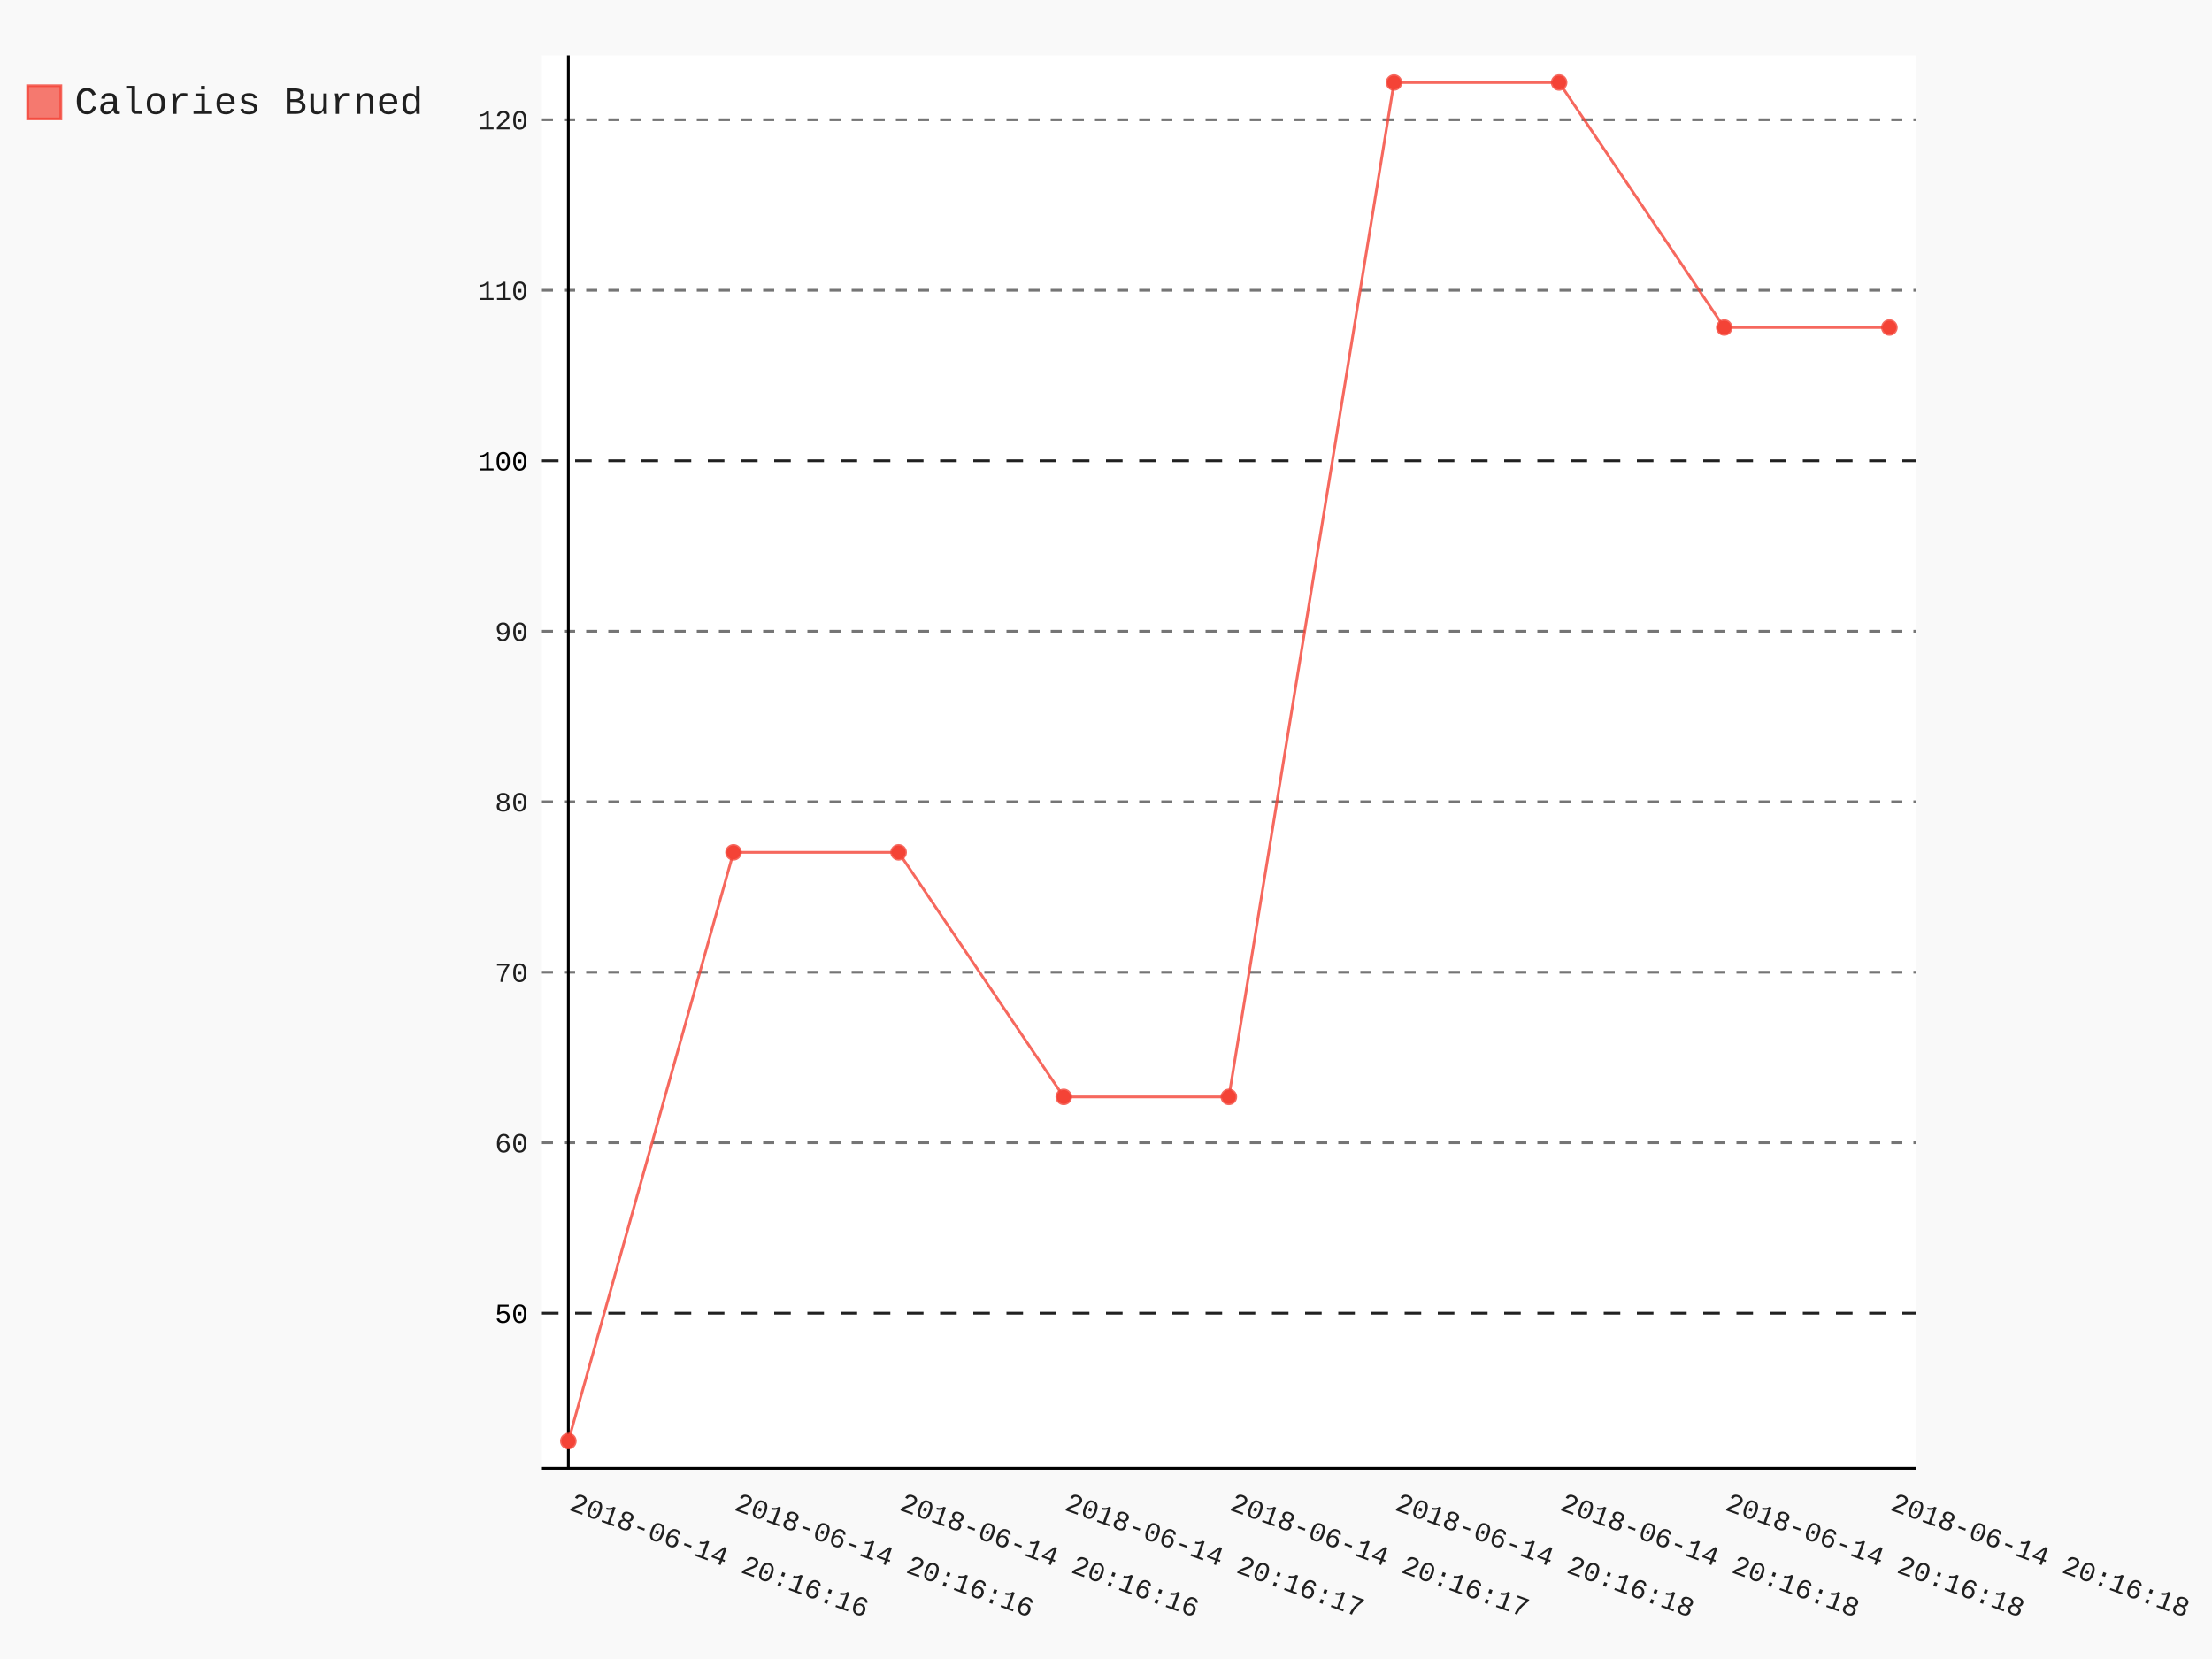
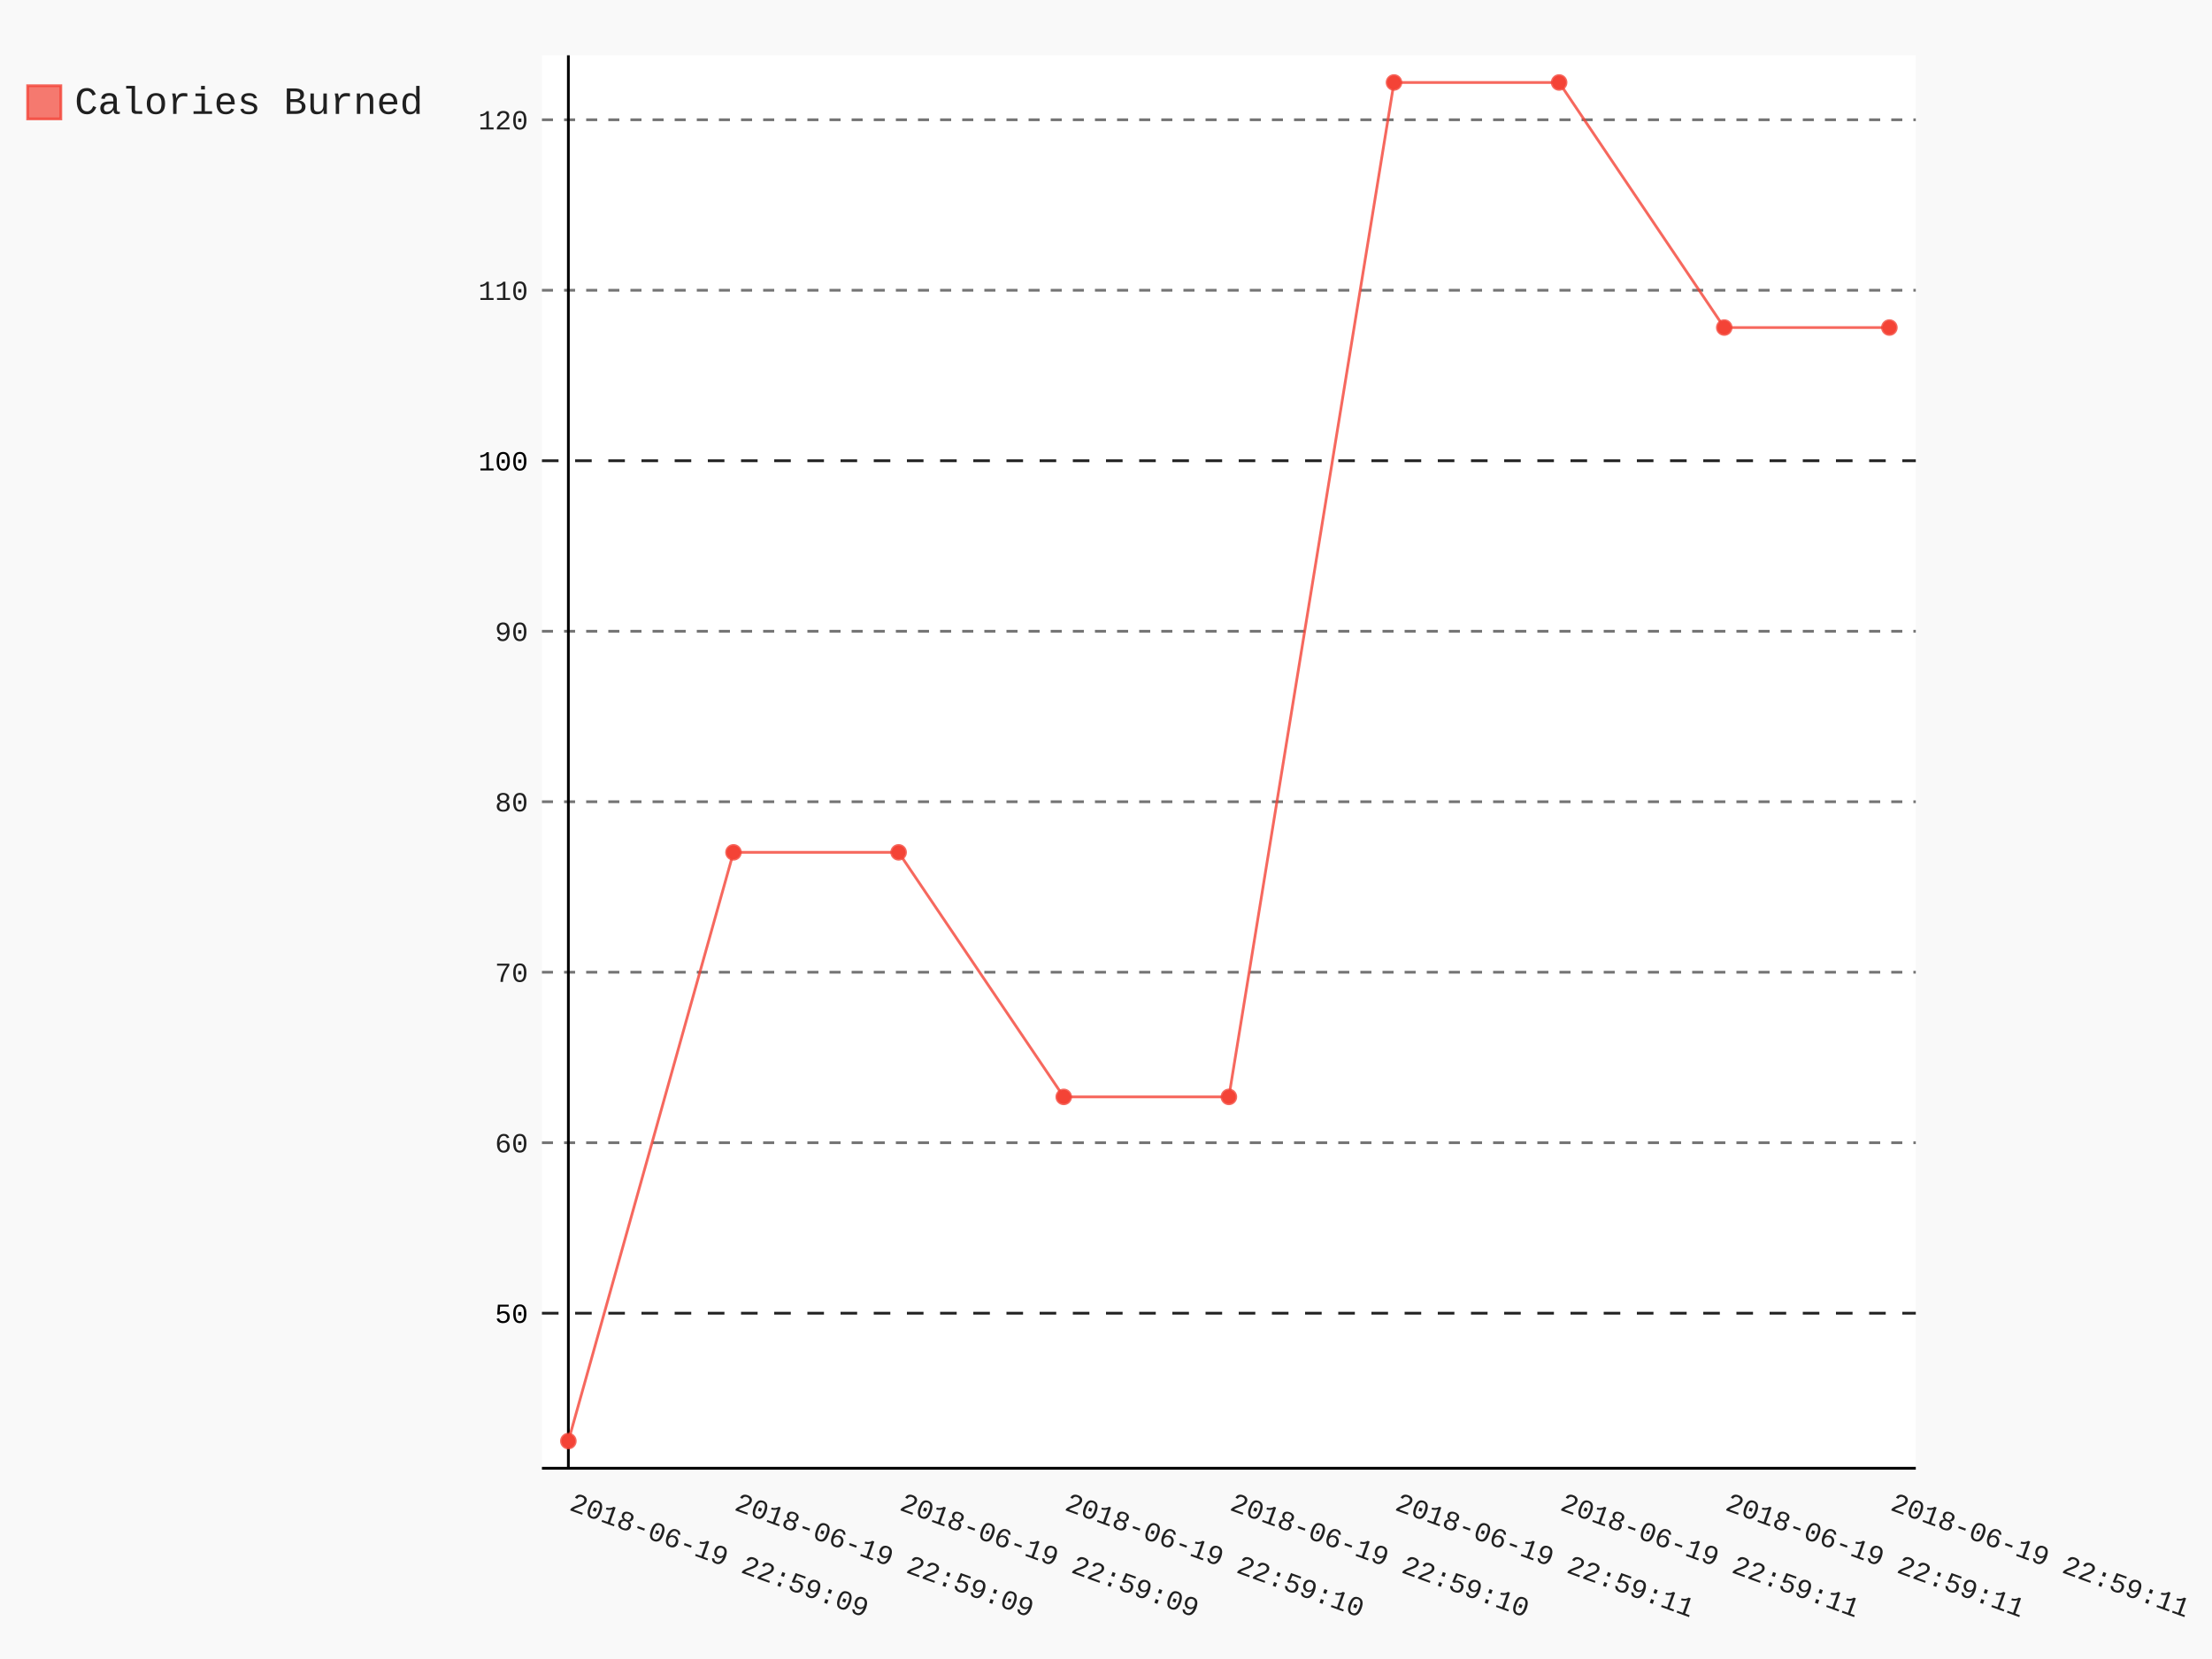
- <svg xmlns="http://www.w3.org/2000/svg" id="chart-7cb49a0d-c017-4a97-920c-078005b05292" class="pygal-chart" viewBox="0 0 800 600">
+ <svg xmlns="http://www.w3.org/2000/svg" id="chart-00dedf73-0545-47f8-815a-cf51eddbd407" class="pygal-chart" viewBox="0 0 800 600">
  <defs>
-     <style type="text/css">#chart-7cb49a0d-c017-4a97-920c-078005b05292{-webkit-user-select:none;-webkit-font-smoothing:antialiased;font-family:Consolas,"Liberation Mono",Menlo,Courier,monospace}#chart-7cb49a0d-c017-4a97-920c-078005b05292 .title{font-family:Consolas,"Liberation Mono",Menlo,Courier,monospace;font-size:16px}#chart-7cb49a0d-c017-4a97-920c-078005b05292 .legends .legend text{font-family:Consolas,"Liberation Mono",Menlo,Courier,monospace;font-size:14px}#chart-7cb49a0d-c017-4a97-920c-078005b05292 .axis text{font-family:Consolas,"Liberation Mono",Menlo,Courier,monospace;font-size:10px}#chart-7cb49a0d-c017-4a97-920c-078005b05292 .axis text.major{font-family:Consolas,"Liberation Mono",Menlo,Courier,monospace;font-size:10px}#chart-7cb49a0d-c017-4a97-920c-078005b05292 .text-overlay text.value{font-family:Consolas,"Liberation Mono",Menlo,Courier,monospace;font-size:16px}#chart-7cb49a0d-c017-4a97-920c-078005b05292 .text-overlay text.label{font-family:Consolas,"Liberation Mono",Menlo,Courier,monospace;font-size:10px}#chart-7cb49a0d-c017-4a97-920c-078005b05292 .tooltip{font-family:Consolas,"Liberation Mono",Menlo,Courier,monospace;font-size:14px}#chart-7cb49a0d-c017-4a97-920c-078005b05292 text.no_data{font-family:Consolas,"Liberation Mono",Menlo,Courier,monospace;font-size:64px}
- #chart-7cb49a0d-c017-4a97-920c-078005b05292{background-color:rgba(249,249,249,1)}#chart-7cb49a0d-c017-4a97-920c-078005b05292 path,#chart-7cb49a0d-c017-4a97-920c-078005b05292 line,#chart-7cb49a0d-c017-4a97-920c-078005b05292 rect,#chart-7cb49a0d-c017-4a97-920c-078005b05292 circle{-webkit-transition:150ms;-moz-transition:150ms;transition:150ms}#chart-7cb49a0d-c017-4a97-920c-078005b05292 .graph &gt; .background{fill:rgba(249,249,249,1)}#chart-7cb49a0d-c017-4a97-920c-078005b05292 .plot &gt; .background{fill:rgba(255,255,255,1)}#chart-7cb49a0d-c017-4a97-920c-078005b05292 .graph{fill:rgba(0,0,0,.87)}#chart-7cb49a0d-c017-4a97-920c-078005b05292 text.no_data{fill:rgba(0,0,0,1)}#chart-7cb49a0d-c017-4a97-920c-078005b05292 .title{fill:rgba(0,0,0,1)}#chart-7cb49a0d-c017-4a97-920c-078005b05292 .legends .legend text{fill:rgba(0,0,0,.87)}#chart-7cb49a0d-c017-4a97-920c-078005b05292 .legends .legend:hover text{fill:rgba(0,0,0,1)}#chart-7cb49a0d-c017-4a97-920c-078005b05292 .axis .line{stroke:rgba(0,0,0,1)}#chart-7cb49a0d-c017-4a97-920c-078005b05292 .axis .guide.line{stroke:rgba(0,0,0,.54)}#chart-7cb49a0d-c017-4a97-920c-078005b05292 .axis .major.line{stroke:rgba(0,0,0,.87)}#chart-7cb49a0d-c017-4a97-920c-078005b05292 .axis text.major{fill:rgba(0,0,0,1)}#chart-7cb49a0d-c017-4a97-920c-078005b05292 .axis.y .guides:hover .guide.line,#chart-7cb49a0d-c017-4a97-920c-078005b05292 .line-graph .axis.x .guides:hover .guide.line,#chart-7cb49a0d-c017-4a97-920c-078005b05292 .stackedline-graph .axis.x .guides:hover .guide.line,#chart-7cb49a0d-c017-4a97-920c-078005b05292 .xy-graph .axis.x .guides:hover .guide.line{stroke:rgba(0,0,0,1)}#chart-7cb49a0d-c017-4a97-920c-078005b05292 .axis .guides:hover text{fill:rgba(0,0,0,1)}#chart-7cb49a0d-c017-4a97-920c-078005b05292 .reactive{fill-opacity:.7;stroke-opacity:.8}#chart-7cb49a0d-c017-4a97-920c-078005b05292 .ci{stroke:rgba(0,0,0,.87)}#chart-7cb49a0d-c017-4a97-920c-078005b05292 .reactive.active,#chart-7cb49a0d-c017-4a97-920c-078005b05292 .active .reactive{fill-opacity:.8;stroke-opacity:.9;stroke-width:4}#chart-7cb49a0d-c017-4a97-920c-078005b05292 .ci .reactive.active{stroke-width:1.5}#chart-7cb49a0d-c017-4a97-920c-078005b05292 .series text{fill:rgba(0,0,0,1)}#chart-7cb49a0d-c017-4a97-920c-078005b05292 .tooltip rect{fill:rgba(255,255,255,1);stroke:rgba(0,0,0,1);-webkit-transition:opacity 150ms;-moz-transition:opacity 150ms;transition:opacity 150ms}#chart-7cb49a0d-c017-4a97-920c-078005b05292 .tooltip .label{fill:rgba(0,0,0,.87)}#chart-7cb49a0d-c017-4a97-920c-078005b05292 .tooltip .label{fill:rgba(0,0,0,.87)}#chart-7cb49a0d-c017-4a97-920c-078005b05292 .tooltip .legend{font-size:.8em;fill:rgba(0,0,0,.54)}#chart-7cb49a0d-c017-4a97-920c-078005b05292 .tooltip .x_label{font-size:.6em;fill:rgba(0,0,0,1)}#chart-7cb49a0d-c017-4a97-920c-078005b05292 .tooltip .xlink{font-size:.5em;text-decoration:underline}#chart-7cb49a0d-c017-4a97-920c-078005b05292 .tooltip .value{font-size:1.5em}#chart-7cb49a0d-c017-4a97-920c-078005b05292 .bound{font-size:.5em}#chart-7cb49a0d-c017-4a97-920c-078005b05292 .max-value{font-size:.75em;fill:rgba(0,0,0,.54)}#chart-7cb49a0d-c017-4a97-920c-078005b05292 .map-element{fill:rgba(255,255,255,1);stroke:rgba(0,0,0,.54) !important}#chart-7cb49a0d-c017-4a97-920c-078005b05292 .map-element .reactive{fill-opacity:inherit;stroke-opacity:inherit}#chart-7cb49a0d-c017-4a97-920c-078005b05292 .color-0,#chart-7cb49a0d-c017-4a97-920c-078005b05292 .color-0 a:visited{stroke:#F44336;fill:#F44336}#chart-7cb49a0d-c017-4a97-920c-078005b05292 .text-overlay .color-0 text{fill:black}
- #chart-7cb49a0d-c017-4a97-920c-078005b05292 text.no_data{text-anchor:middle}#chart-7cb49a0d-c017-4a97-920c-078005b05292 .guide.line{fill:none}#chart-7cb49a0d-c017-4a97-920c-078005b05292 .centered{text-anchor:middle}#chart-7cb49a0d-c017-4a97-920c-078005b05292 .title{text-anchor:middle}#chart-7cb49a0d-c017-4a97-920c-078005b05292 .legends .legend text{fill-opacity:1}#chart-7cb49a0d-c017-4a97-920c-078005b05292 .axis.x text{text-anchor:middle}#chart-7cb49a0d-c017-4a97-920c-078005b05292 .axis.x:not(.web) text[transform]{text-anchor:start}#chart-7cb49a0d-c017-4a97-920c-078005b05292 .axis.x:not(.web) text[transform].backwards{text-anchor:end}#chart-7cb49a0d-c017-4a97-920c-078005b05292 .axis.y text{text-anchor:end}#chart-7cb49a0d-c017-4a97-920c-078005b05292 .axis.y text[transform].backwards{text-anchor:start}#chart-7cb49a0d-c017-4a97-920c-078005b05292 .axis.y2 text{text-anchor:start}#chart-7cb49a0d-c017-4a97-920c-078005b05292 .axis.y2 text[transform].backwards{text-anchor:end}#chart-7cb49a0d-c017-4a97-920c-078005b05292 .axis .guide.line{stroke-dasharray:4,4}#chart-7cb49a0d-c017-4a97-920c-078005b05292 .axis .major.guide.line{stroke-dasharray:6,6}#chart-7cb49a0d-c017-4a97-920c-078005b05292 .horizontal .axis.y .guide.line,#chart-7cb49a0d-c017-4a97-920c-078005b05292 .horizontal .axis.y2 .guide.line,#chart-7cb49a0d-c017-4a97-920c-078005b05292 .vertical .axis.x .guide.line{opacity:0}#chart-7cb49a0d-c017-4a97-920c-078005b05292 .horizontal .axis.always_show .guide.line,#chart-7cb49a0d-c017-4a97-920c-078005b05292 .vertical .axis.always_show .guide.line{opacity:1 !important}#chart-7cb49a0d-c017-4a97-920c-078005b05292 .axis.y .guides:hover .guide.line,#chart-7cb49a0d-c017-4a97-920c-078005b05292 .axis.y2 .guides:hover .guide.line,#chart-7cb49a0d-c017-4a97-920c-078005b05292 .axis.x .guides:hover .guide.line{opacity:1}#chart-7cb49a0d-c017-4a97-920c-078005b05292 .axis .guides:hover text{opacity:1}#chart-7cb49a0d-c017-4a97-920c-078005b05292 .nofill{fill:none}#chart-7cb49a0d-c017-4a97-920c-078005b05292 .subtle-fill{fill-opacity:.2}#chart-7cb49a0d-c017-4a97-920c-078005b05292 .dot{stroke-width:1px;fill-opacity:1}#chart-7cb49a0d-c017-4a97-920c-078005b05292 .dot.active{stroke-width:5px}#chart-7cb49a0d-c017-4a97-920c-078005b05292 .dot.negative{fill:transparent}#chart-7cb49a0d-c017-4a97-920c-078005b05292 text,#chart-7cb49a0d-c017-4a97-920c-078005b05292 tspan{stroke:none !important}#chart-7cb49a0d-c017-4a97-920c-078005b05292 .series text.active{opacity:1}#chart-7cb49a0d-c017-4a97-920c-078005b05292 .tooltip rect{fill-opacity:.95;stroke-width:.5}#chart-7cb49a0d-c017-4a97-920c-078005b05292 .tooltip text{fill-opacity:1}#chart-7cb49a0d-c017-4a97-920c-078005b05292 .showable{visibility:hidden}#chart-7cb49a0d-c017-4a97-920c-078005b05292 .showable.shown{visibility:visible}#chart-7cb49a0d-c017-4a97-920c-078005b05292 .gauge-background{fill:rgba(229,229,229,1);stroke:none}#chart-7cb49a0d-c017-4a97-920c-078005b05292 .bg-lines{stroke:rgba(249,249,249,1);stroke-width:2px}</style>
+     <style type="text/css">#chart-00dedf73-0545-47f8-815a-cf51eddbd407{-webkit-user-select:none;-webkit-font-smoothing:antialiased;font-family:Consolas,"Liberation Mono",Menlo,Courier,monospace}#chart-00dedf73-0545-47f8-815a-cf51eddbd407 .title{font-family:Consolas,"Liberation Mono",Menlo,Courier,monospace;font-size:16px}#chart-00dedf73-0545-47f8-815a-cf51eddbd407 .legends .legend text{font-family:Consolas,"Liberation Mono",Menlo,Courier,monospace;font-size:14px}#chart-00dedf73-0545-47f8-815a-cf51eddbd407 .axis text{font-family:Consolas,"Liberation Mono",Menlo,Courier,monospace;font-size:10px}#chart-00dedf73-0545-47f8-815a-cf51eddbd407 .axis text.major{font-family:Consolas,"Liberation Mono",Menlo,Courier,monospace;font-size:10px}#chart-00dedf73-0545-47f8-815a-cf51eddbd407 .text-overlay text.value{font-family:Consolas,"Liberation Mono",Menlo,Courier,monospace;font-size:16px}#chart-00dedf73-0545-47f8-815a-cf51eddbd407 .text-overlay text.label{font-family:Consolas,"Liberation Mono",Menlo,Courier,monospace;font-size:10px}#chart-00dedf73-0545-47f8-815a-cf51eddbd407 .tooltip{font-family:Consolas,"Liberation Mono",Menlo,Courier,monospace;font-size:14px}#chart-00dedf73-0545-47f8-815a-cf51eddbd407 text.no_data{font-family:Consolas,"Liberation Mono",Menlo,Courier,monospace;font-size:64px}
+ #chart-00dedf73-0545-47f8-815a-cf51eddbd407{background-color:rgba(249,249,249,1)}#chart-00dedf73-0545-47f8-815a-cf51eddbd407 path,#chart-00dedf73-0545-47f8-815a-cf51eddbd407 line,#chart-00dedf73-0545-47f8-815a-cf51eddbd407 rect,#chart-00dedf73-0545-47f8-815a-cf51eddbd407 circle{-webkit-transition:150ms;-moz-transition:150ms;transition:150ms}#chart-00dedf73-0545-47f8-815a-cf51eddbd407 .graph &gt; .background{fill:rgba(249,249,249,1)}#chart-00dedf73-0545-47f8-815a-cf51eddbd407 .plot &gt; .background{fill:rgba(255,255,255,1)}#chart-00dedf73-0545-47f8-815a-cf51eddbd407 .graph{fill:rgba(0,0,0,.87)}#chart-00dedf73-0545-47f8-815a-cf51eddbd407 text.no_data{fill:rgba(0,0,0,1)}#chart-00dedf73-0545-47f8-815a-cf51eddbd407 .title{fill:rgba(0,0,0,1)}#chart-00dedf73-0545-47f8-815a-cf51eddbd407 .legends .legend text{fill:rgba(0,0,0,.87)}#chart-00dedf73-0545-47f8-815a-cf51eddbd407 .legends .legend:hover text{fill:rgba(0,0,0,1)}#chart-00dedf73-0545-47f8-815a-cf51eddbd407 .axis .line{stroke:rgba(0,0,0,1)}#chart-00dedf73-0545-47f8-815a-cf51eddbd407 .axis .guide.line{stroke:rgba(0,0,0,.54)}#chart-00dedf73-0545-47f8-815a-cf51eddbd407 .axis .major.line{stroke:rgba(0,0,0,.87)}#chart-00dedf73-0545-47f8-815a-cf51eddbd407 .axis text.major{fill:rgba(0,0,0,1)}#chart-00dedf73-0545-47f8-815a-cf51eddbd407 .axis.y .guides:hover .guide.line,#chart-00dedf73-0545-47f8-815a-cf51eddbd407 .line-graph .axis.x .guides:hover .guide.line,#chart-00dedf73-0545-47f8-815a-cf51eddbd407 .stackedline-graph .axis.x .guides:hover .guide.line,#chart-00dedf73-0545-47f8-815a-cf51eddbd407 .xy-graph .axis.x .guides:hover .guide.line{stroke:rgba(0,0,0,1)}#chart-00dedf73-0545-47f8-815a-cf51eddbd407 .axis .guides:hover text{fill:rgba(0,0,0,1)}#chart-00dedf73-0545-47f8-815a-cf51eddbd407 .reactive{fill-opacity:.7;stroke-opacity:.8}#chart-00dedf73-0545-47f8-815a-cf51eddbd407 .ci{stroke:rgba(0,0,0,.87)}#chart-00dedf73-0545-47f8-815a-cf51eddbd407 .reactive.active,#chart-00dedf73-0545-47f8-815a-cf51eddbd407 .active .reactive{fill-opacity:.8;stroke-opacity:.9;stroke-width:4}#chart-00dedf73-0545-47f8-815a-cf51eddbd407 .ci .reactive.active{stroke-width:1.5}#chart-00dedf73-0545-47f8-815a-cf51eddbd407 .series text{fill:rgba(0,0,0,1)}#chart-00dedf73-0545-47f8-815a-cf51eddbd407 .tooltip rect{fill:rgba(255,255,255,1);stroke:rgba(0,0,0,1);-webkit-transition:opacity 150ms;-moz-transition:opacity 150ms;transition:opacity 150ms}#chart-00dedf73-0545-47f8-815a-cf51eddbd407 .tooltip .label{fill:rgba(0,0,0,.87)}#chart-00dedf73-0545-47f8-815a-cf51eddbd407 .tooltip .label{fill:rgba(0,0,0,.87)}#chart-00dedf73-0545-47f8-815a-cf51eddbd407 .tooltip .legend{font-size:.8em;fill:rgba(0,0,0,.54)}#chart-00dedf73-0545-47f8-815a-cf51eddbd407 .tooltip .x_label{font-size:.6em;fill:rgba(0,0,0,1)}#chart-00dedf73-0545-47f8-815a-cf51eddbd407 .tooltip .xlink{font-size:.5em;text-decoration:underline}#chart-00dedf73-0545-47f8-815a-cf51eddbd407 .tooltip .value{font-size:1.5em}#chart-00dedf73-0545-47f8-815a-cf51eddbd407 .bound{font-size:.5em}#chart-00dedf73-0545-47f8-815a-cf51eddbd407 .max-value{font-size:.75em;fill:rgba(0,0,0,.54)}#chart-00dedf73-0545-47f8-815a-cf51eddbd407 .map-element{fill:rgba(255,255,255,1);stroke:rgba(0,0,0,.54) !important}#chart-00dedf73-0545-47f8-815a-cf51eddbd407 .map-element .reactive{fill-opacity:inherit;stroke-opacity:inherit}#chart-00dedf73-0545-47f8-815a-cf51eddbd407 .color-0,#chart-00dedf73-0545-47f8-815a-cf51eddbd407 .color-0 a:visited{stroke:#F44336;fill:#F44336}#chart-00dedf73-0545-47f8-815a-cf51eddbd407 .text-overlay .color-0 text{fill:black}
+ #chart-00dedf73-0545-47f8-815a-cf51eddbd407 text.no_data{text-anchor:middle}#chart-00dedf73-0545-47f8-815a-cf51eddbd407 .guide.line{fill:none}#chart-00dedf73-0545-47f8-815a-cf51eddbd407 .centered{text-anchor:middle}#chart-00dedf73-0545-47f8-815a-cf51eddbd407 .title{text-anchor:middle}#chart-00dedf73-0545-47f8-815a-cf51eddbd407 .legends .legend text{fill-opacity:1}#chart-00dedf73-0545-47f8-815a-cf51eddbd407 .axis.x text{text-anchor:middle}#chart-00dedf73-0545-47f8-815a-cf51eddbd407 .axis.x:not(.web) text[transform]{text-anchor:start}#chart-00dedf73-0545-47f8-815a-cf51eddbd407 .axis.x:not(.web) text[transform].backwards{text-anchor:end}#chart-00dedf73-0545-47f8-815a-cf51eddbd407 .axis.y text{text-anchor:end}#chart-00dedf73-0545-47f8-815a-cf51eddbd407 .axis.y text[transform].backwards{text-anchor:start}#chart-00dedf73-0545-47f8-815a-cf51eddbd407 .axis.y2 text{text-anchor:start}#chart-00dedf73-0545-47f8-815a-cf51eddbd407 .axis.y2 text[transform].backwards{text-anchor:end}#chart-00dedf73-0545-47f8-815a-cf51eddbd407 .axis .guide.line{stroke-dasharray:4,4}#chart-00dedf73-0545-47f8-815a-cf51eddbd407 .axis .major.guide.line{stroke-dasharray:6,6}#chart-00dedf73-0545-47f8-815a-cf51eddbd407 .horizontal .axis.y .guide.line,#chart-00dedf73-0545-47f8-815a-cf51eddbd407 .horizontal .axis.y2 .guide.line,#chart-00dedf73-0545-47f8-815a-cf51eddbd407 .vertical .axis.x .guide.line{opacity:0}#chart-00dedf73-0545-47f8-815a-cf51eddbd407 .horizontal .axis.always_show .guide.line,#chart-00dedf73-0545-47f8-815a-cf51eddbd407 .vertical .axis.always_show .guide.line{opacity:1 !important}#chart-00dedf73-0545-47f8-815a-cf51eddbd407 .axis.y .guides:hover .guide.line,#chart-00dedf73-0545-47f8-815a-cf51eddbd407 .axis.y2 .guides:hover .guide.line,#chart-00dedf73-0545-47f8-815a-cf51eddbd407 .axis.x .guides:hover .guide.line{opacity:1}#chart-00dedf73-0545-47f8-815a-cf51eddbd407 .axis .guides:hover text{opacity:1}#chart-00dedf73-0545-47f8-815a-cf51eddbd407 .nofill{fill:none}#chart-00dedf73-0545-47f8-815a-cf51eddbd407 .subtle-fill{fill-opacity:.2}#chart-00dedf73-0545-47f8-815a-cf51eddbd407 .dot{stroke-width:1px;fill-opacity:1}#chart-00dedf73-0545-47f8-815a-cf51eddbd407 .dot.active{stroke-width:5px}#chart-00dedf73-0545-47f8-815a-cf51eddbd407 .dot.negative{fill:transparent}#chart-00dedf73-0545-47f8-815a-cf51eddbd407 text,#chart-00dedf73-0545-47f8-815a-cf51eddbd407 tspan{stroke:none !important}#chart-00dedf73-0545-47f8-815a-cf51eddbd407 .series text.active{opacity:1}#chart-00dedf73-0545-47f8-815a-cf51eddbd407 .tooltip rect{fill-opacity:.95;stroke-width:.5}#chart-00dedf73-0545-47f8-815a-cf51eddbd407 .tooltip text{fill-opacity:1}#chart-00dedf73-0545-47f8-815a-cf51eddbd407 .showable{visibility:hidden}#chart-00dedf73-0545-47f8-815a-cf51eddbd407 .showable.shown{visibility:visible}#chart-00dedf73-0545-47f8-815a-cf51eddbd407 .gauge-background{fill:rgba(229,229,229,1);stroke:none}#chart-00dedf73-0545-47f8-815a-cf51eddbd407 .bg-lines{stroke:rgba(249,249,249,1);stroke-width:2px}</style>
  </defs>
  <g class="graph line-graph vertical">
    <rect class="background" height="600" width="800" x="0" y="0" />
    <g class="plot" transform="translate(196, 20)">
      <rect class="background" height="511.01" width="496.875" x="0" y="0" />
      <g class="axis y always_show">
        <path class="line" d="M0 511.01 h496.875" />
        <g class="guides">
          <path class="major guide line" d="M0 454.937 h496.875" />
          <text class="major" x="-5" y="458.437">50</text>
        </g>
        <g class="guides">
          <path class="guide line" d="M0 393.277 h496.875" />
          <text class="" x="-5" y="396.777">60</text>
        </g>
        <g class="guides">
          <path class="guide line" d="M0 331.617 h496.875" />
          <text class="" x="-5" y="335.117">70</text>
        </g>
        <g class="guides">
          <path class="guide line" d="M0 269.956 h496.875" />
          <text class="" x="-5" y="273.456">80</text>
        </g>
        <g class="guides">
          <path class="guide line" d="M0 208.296 h496.875" />
          <text class="" x="-5" y="211.796">90</text>
        </g>
        <g class="guides">
          <path class="major guide line" d="M0 146.636 h496.875" />
          <text class="major" x="-5" y="150.136">100</text>
        </g>
        <g class="guides">
          <path class="guide line" d="M0 84.976 h496.875" />
          <text class="" x="-5" y="88.476">110</text>
        </g>
        <g class="guides">
          <path class="guide line" d="M0 23.315 h496.875" />
          <text class="" x="-5" y="26.815">120</text>
        </g>
      </g>
      <g class="axis x">
        <g class="guides">
          <path class="line" d="M9.555 0 v511.01" />
-           <text class="" x="9.555" y="526.01" transform="rotate(20 9.555289 526.0097)">2018-06-14 20:16:16</text>
+           <text class="" x="9.555" y="526.01" transform="rotate(20 9.555289 526.0097)">2018-06-19 22:59:09</text>
        </g>
        <g class="guides">
          <path class="guide line" d="M69.276 0 v511.01" />
-           <text class="" x="69.276" y="526.01" transform="rotate(20 69.27585 526.0097)">2018-06-14 20:16:16</text>
+           <text class="" x="69.276" y="526.01" transform="rotate(20 69.27585 526.0097)">2018-06-19 22:59:09</text>
        </g>
        <g class="guides">
          <path class="guide line" d="M128.996 0 v511.01" />
-           <text class="" x="128.996" y="526.01" transform="rotate(20 128.9964 526.0097)">2018-06-14 20:16:16</text>
+           <text class="" x="128.996" y="526.01" transform="rotate(20 128.9964 526.0097)">2018-06-19 22:59:09</text>
        </g>
        <g class="guides">
          <path class="guide line" d="M188.717 0 v511.01" />
-           <text class="" x="188.717" y="526.01" transform="rotate(20 188.717 526.0097)">2018-06-14 20:16:17</text>
+           <text class="" x="188.717" y="526.01" transform="rotate(20 188.717 526.0097)">2018-06-19 22:59:10</text>
        </g>
        <g class="guides">
          <path class="guide line" d="M248.438 0 v511.01" />
-           <text class="" x="248.438" y="526.01" transform="rotate(20 248.4375 526.0097)">2018-06-14 20:16:17</text>
+           <text class="" x="248.438" y="526.01" transform="rotate(20 248.4375 526.0097)">2018-06-19 22:59:10</text>
        </g>
        <g class="guides">
          <path class="guide line" d="M308.158 0 v511.01" />
-           <text class="" x="308.158" y="526.01" transform="rotate(20 308.1581 526.0097)">2018-06-14 20:16:18</text>
+           <text class="" x="308.158" y="526.01" transform="rotate(20 308.1581 526.0097)">2018-06-19 22:59:11</text>
        </g>
        <g class="guides">
          <path class="guide line" d="M367.879 0 v511.01" />
-           <text class="" x="367.879" y="526.01" transform="rotate(20 367.8786 526.0097)">2018-06-14 20:16:18</text>
+           <text class="" x="367.879" y="526.01" transform="rotate(20 367.8786 526.0097)">2018-06-19 22:59:11</text>
        </g>
        <g class="guides">
          <path class="guide line" d="M427.599 0 v511.01" />
-           <text class="" x="427.599" y="526.01" transform="rotate(20 427.5992 526.0097)">2018-06-14 20:16:18</text>
+           <text class="" x="427.599" y="526.01" transform="rotate(20 427.5992 526.0097)">2018-06-19 22:59:11</text>
        </g>
        <g class="guides">
          <path class="guide line" d="M487.32 0 v511.01" />
-           <text class="" x="487.32" y="526.01" transform="rotate(20 487.3198 526.0097)">2018-06-14 20:16:18</text>
+           <text class="" x="487.32" y="526.01" transform="rotate(20 487.3198 526.0097)">2018-06-19 22:59:11</text>
        </g>
      </g>
      <g class="series serie-0 color-0">
        <path class="line reactive nofill" d="M9.555 501.183 L69.276 288.262 128.996 288.262 188.717 376.706 248.438 376.706 308.158 9.827 367.879 9.827 427.599 98.464 487.32 98.464" />
      </g>
    </g>
    <g class="titles" />
    <g class="plot overlay" transform="translate(196, 20)">
      <g class="series serie-0 color-0">
        <g class="dots">
          <circle class="dot reactive tooltip-trigger" cx="9.555" cy="501.183" r="2.5" />
        </g>
        <g class="dots">
          <circle class="dot reactive tooltip-trigger" cx="69.276" cy="288.262" r="2.5" />
        </g>
        <g class="dots">
          <circle class="dot reactive tooltip-trigger" cx="128.996" cy="288.262" r="2.5" />
        </g>
        <g class="dots">
          <circle class="dot reactive tooltip-trigger" cx="188.717" cy="376.706" r="2.5" />
        </g>
        <g class="dots">
          <circle class="dot reactive tooltip-trigger" cx="248.438" cy="376.706" r="2.5" />
        </g>
        <g class="dots">
          <circle class="dot reactive tooltip-trigger" cx="308.158" cy="9.827" r="2.5" />
        </g>
        <g class="dots">
          <circle class="dot reactive tooltip-trigger" cx="367.879" cy="9.827" r="2.5" />
        </g>
        <g class="dots">
          <circle class="dot reactive tooltip-trigger" cx="427.599" cy="98.464" r="2.5" />
        </g>
        <g class="dots">
          <circle class="dot reactive tooltip-trigger" cx="487.32" cy="98.464" r="2.5" />
        </g>
      </g>
    </g>
    <g class="plot text-overlay" transform="translate(196, 20)">
      <g class="series serie-0 color-0" />
    </g>
    <g class="plot tooltip-overlay" transform="translate(196, 20)">
      <g class="tooltip" style="opacity: 0" transform="translate(0 0)">
        <rect class="tooltip-box" height="0" rx="0" ry="0" width="0" />
        <g class="text" />
      </g>
    </g>
    <g class="legends" transform="translate(10, 30)">
      <g class="legend reactive activate-serie" id="activate-serie-0">
        <rect class="color-0 reactive" height="12" width="12" x="0.0" y="1.0" />
        <text x="17.0" y="11.2">Calories Burned</text>
      </g>
    </g>
    <g class="legends" transform="translate(702, 30)" />
  </g>
</svg>
